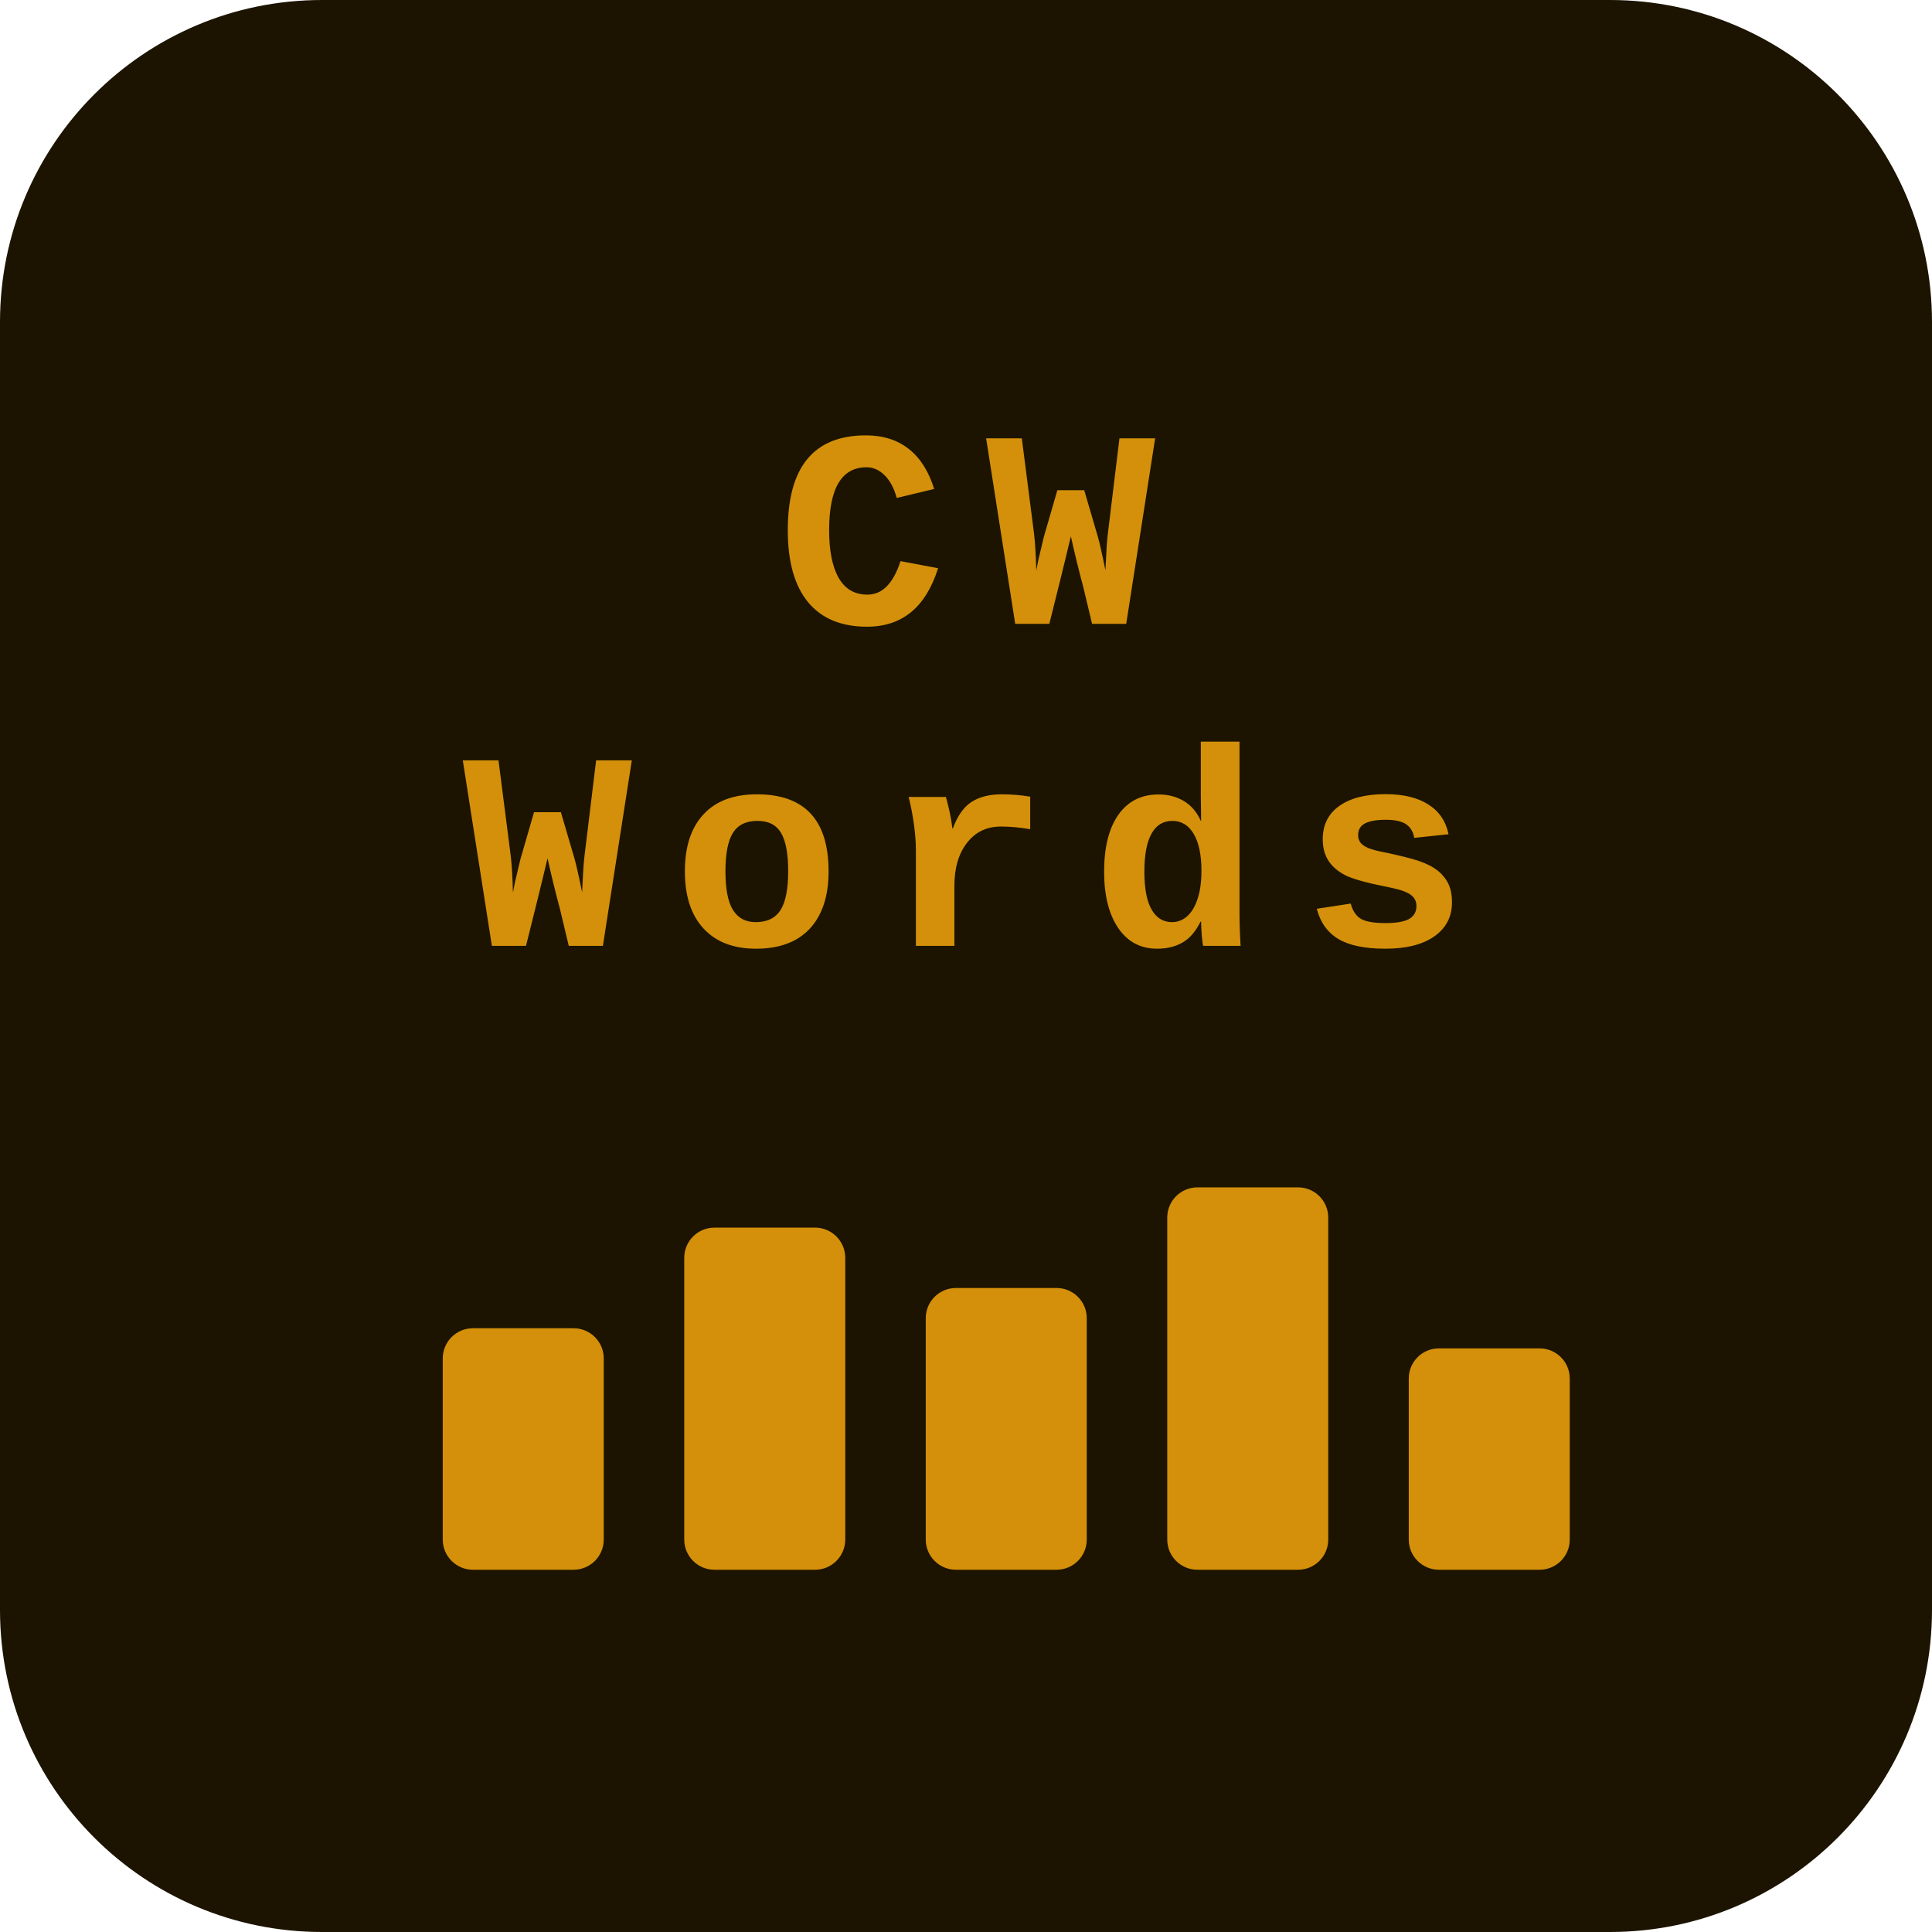
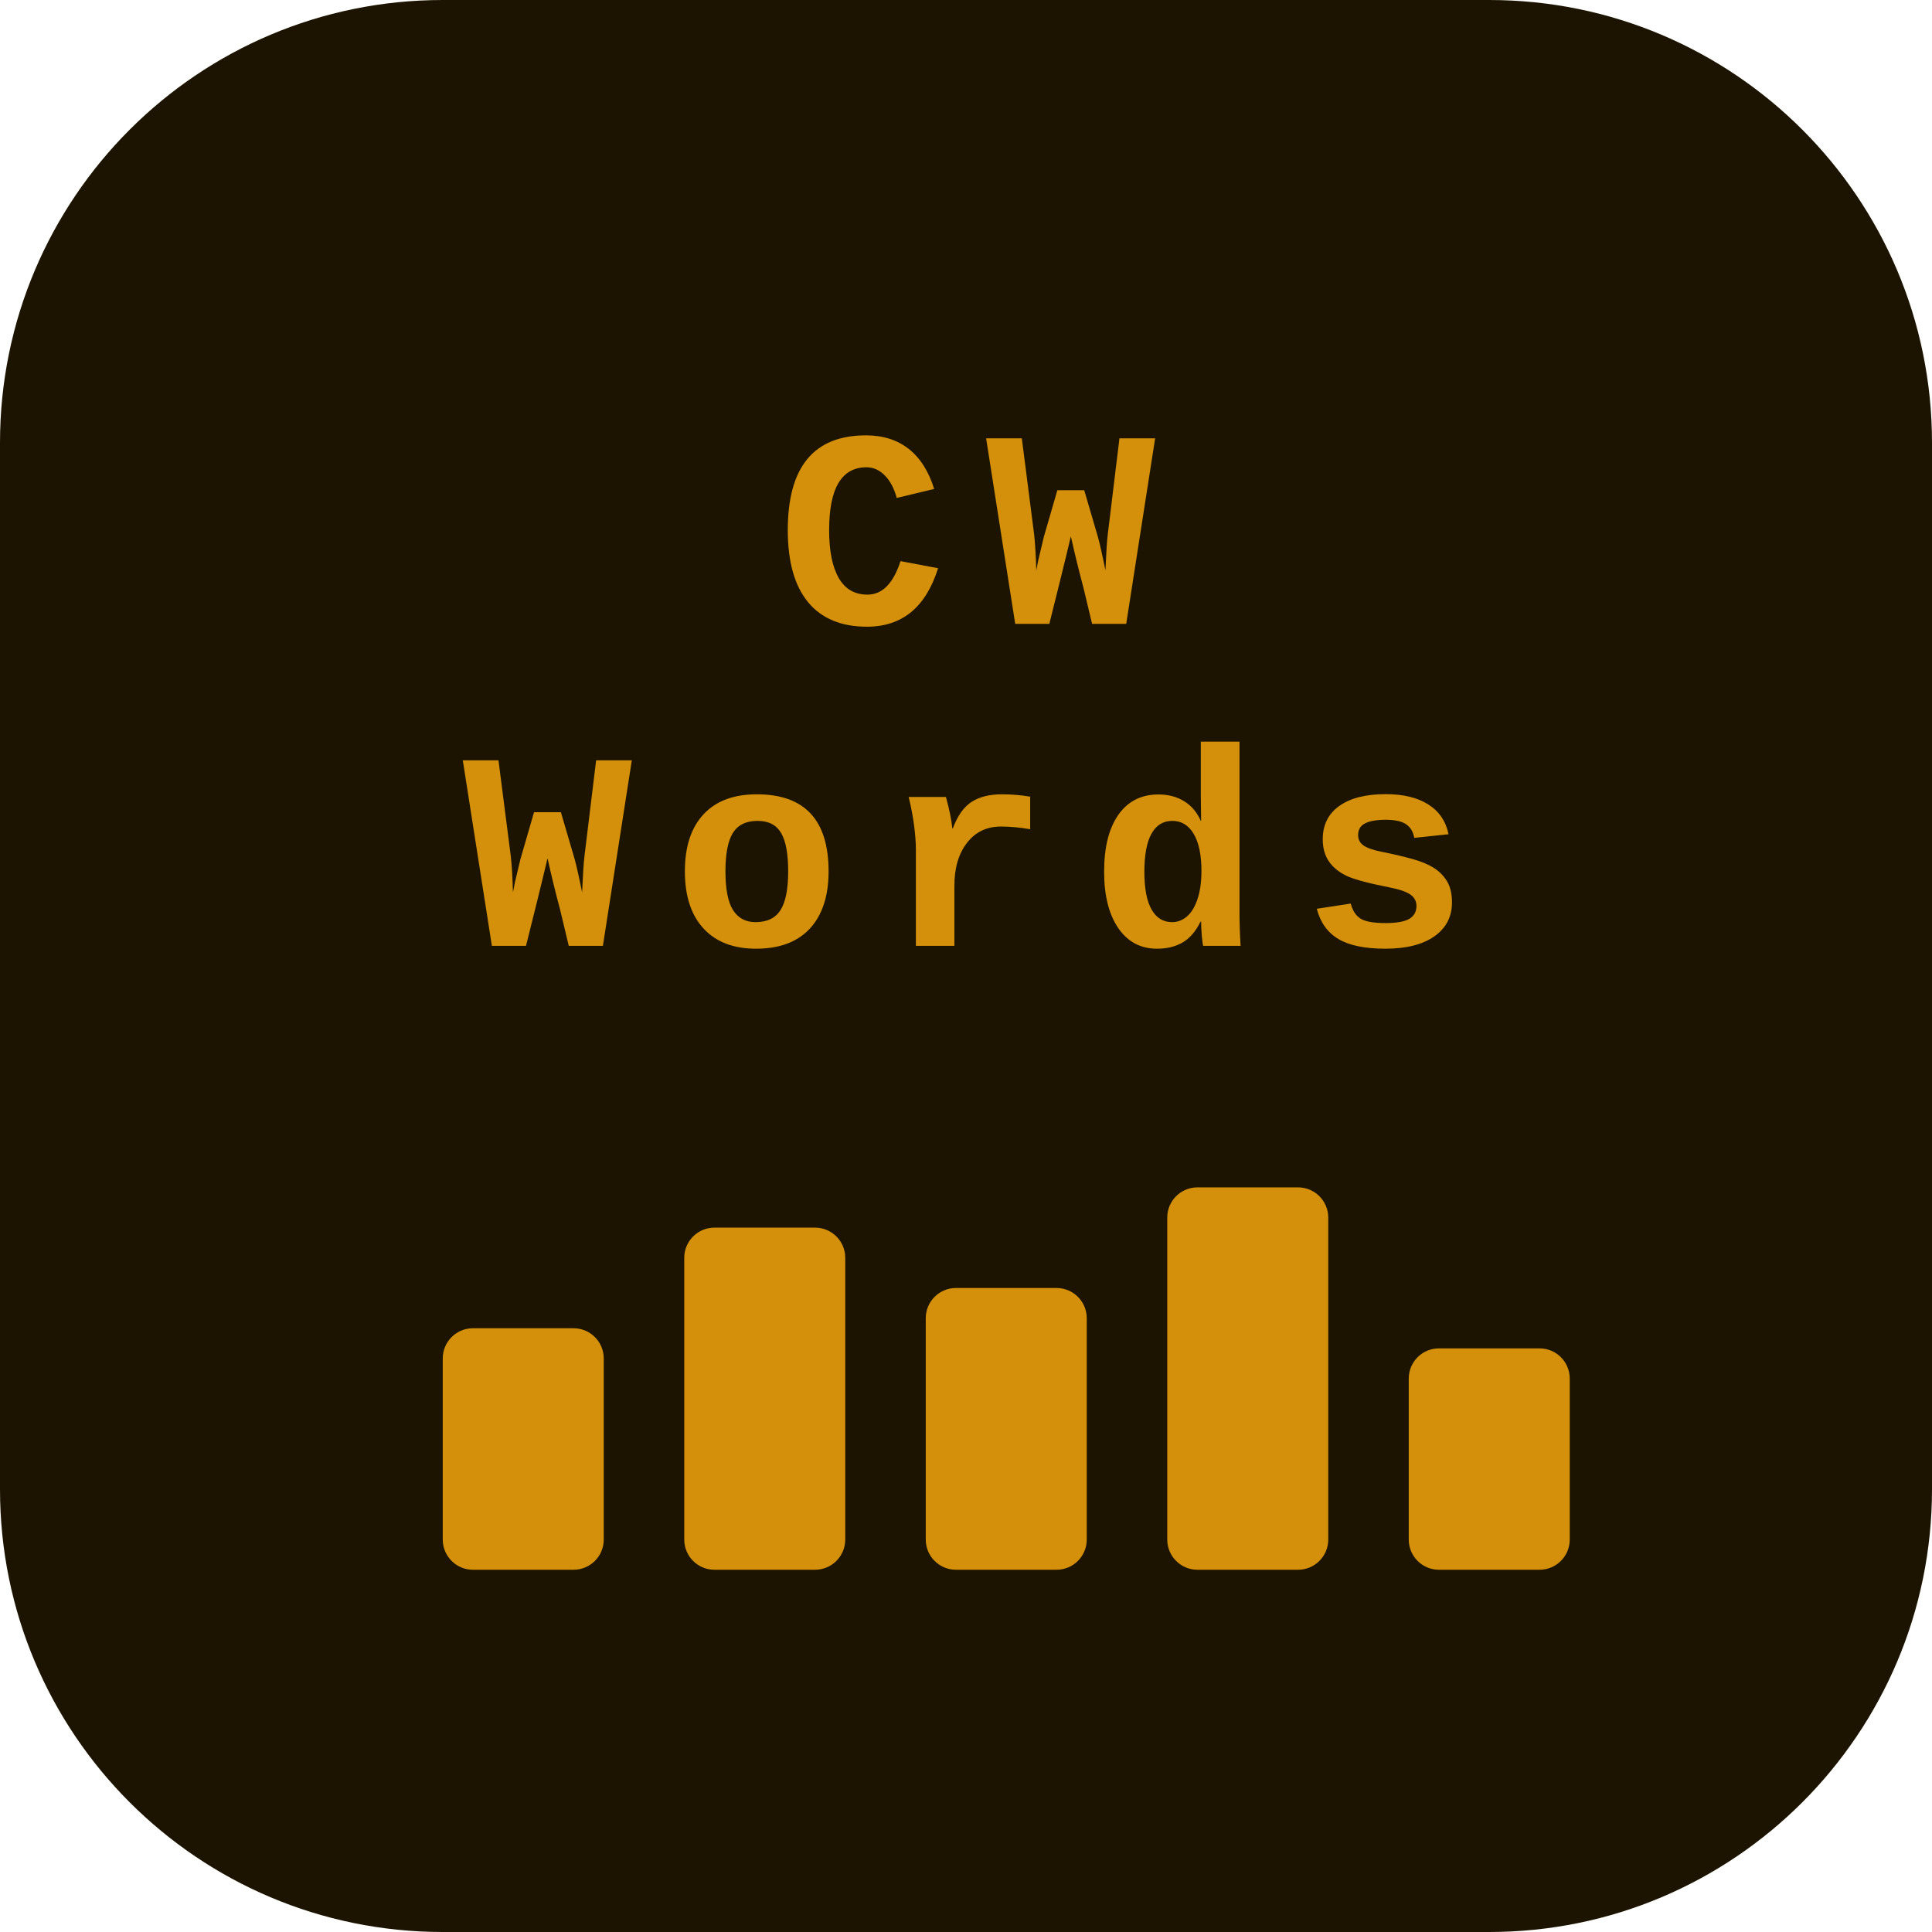
<svg xmlns="http://www.w3.org/2000/svg" viewBox="0 0 192 192">
-   <rect width="192" height="192" rx="32" fill="#1c1400" />
+   <rect width="192" height="192" rx="44" fill="#1c1400" />
  <text x="96" y="62" text-anchor="middle" font-family="'Courier New',monospace" font-size="28" font-weight="700" fill="#d4900a" letter-spacing="4">CW</text>
  <text x="96" y="94" text-anchor="middle" font-family="'Courier New',monospace" font-size="28" font-weight="700" fill="#d4900a" letter-spacing="4">Words</text>
  <rect x="44" y="132" width="16" height="24" rx="3" fill="#d4900a" />
  <rect x="68" y="122" width="16" height="34" rx="3" fill="#d4900a" />
  <rect x="92" y="128" width="16" height="28" rx="3" fill="#d4900a" />
  <rect x="116" y="118" width="16" height="38" rx="3" fill="#d4900a" />
  <rect x="140" y="134" width="16" height="22" rx="3" fill="#d4900a" />
</svg>
